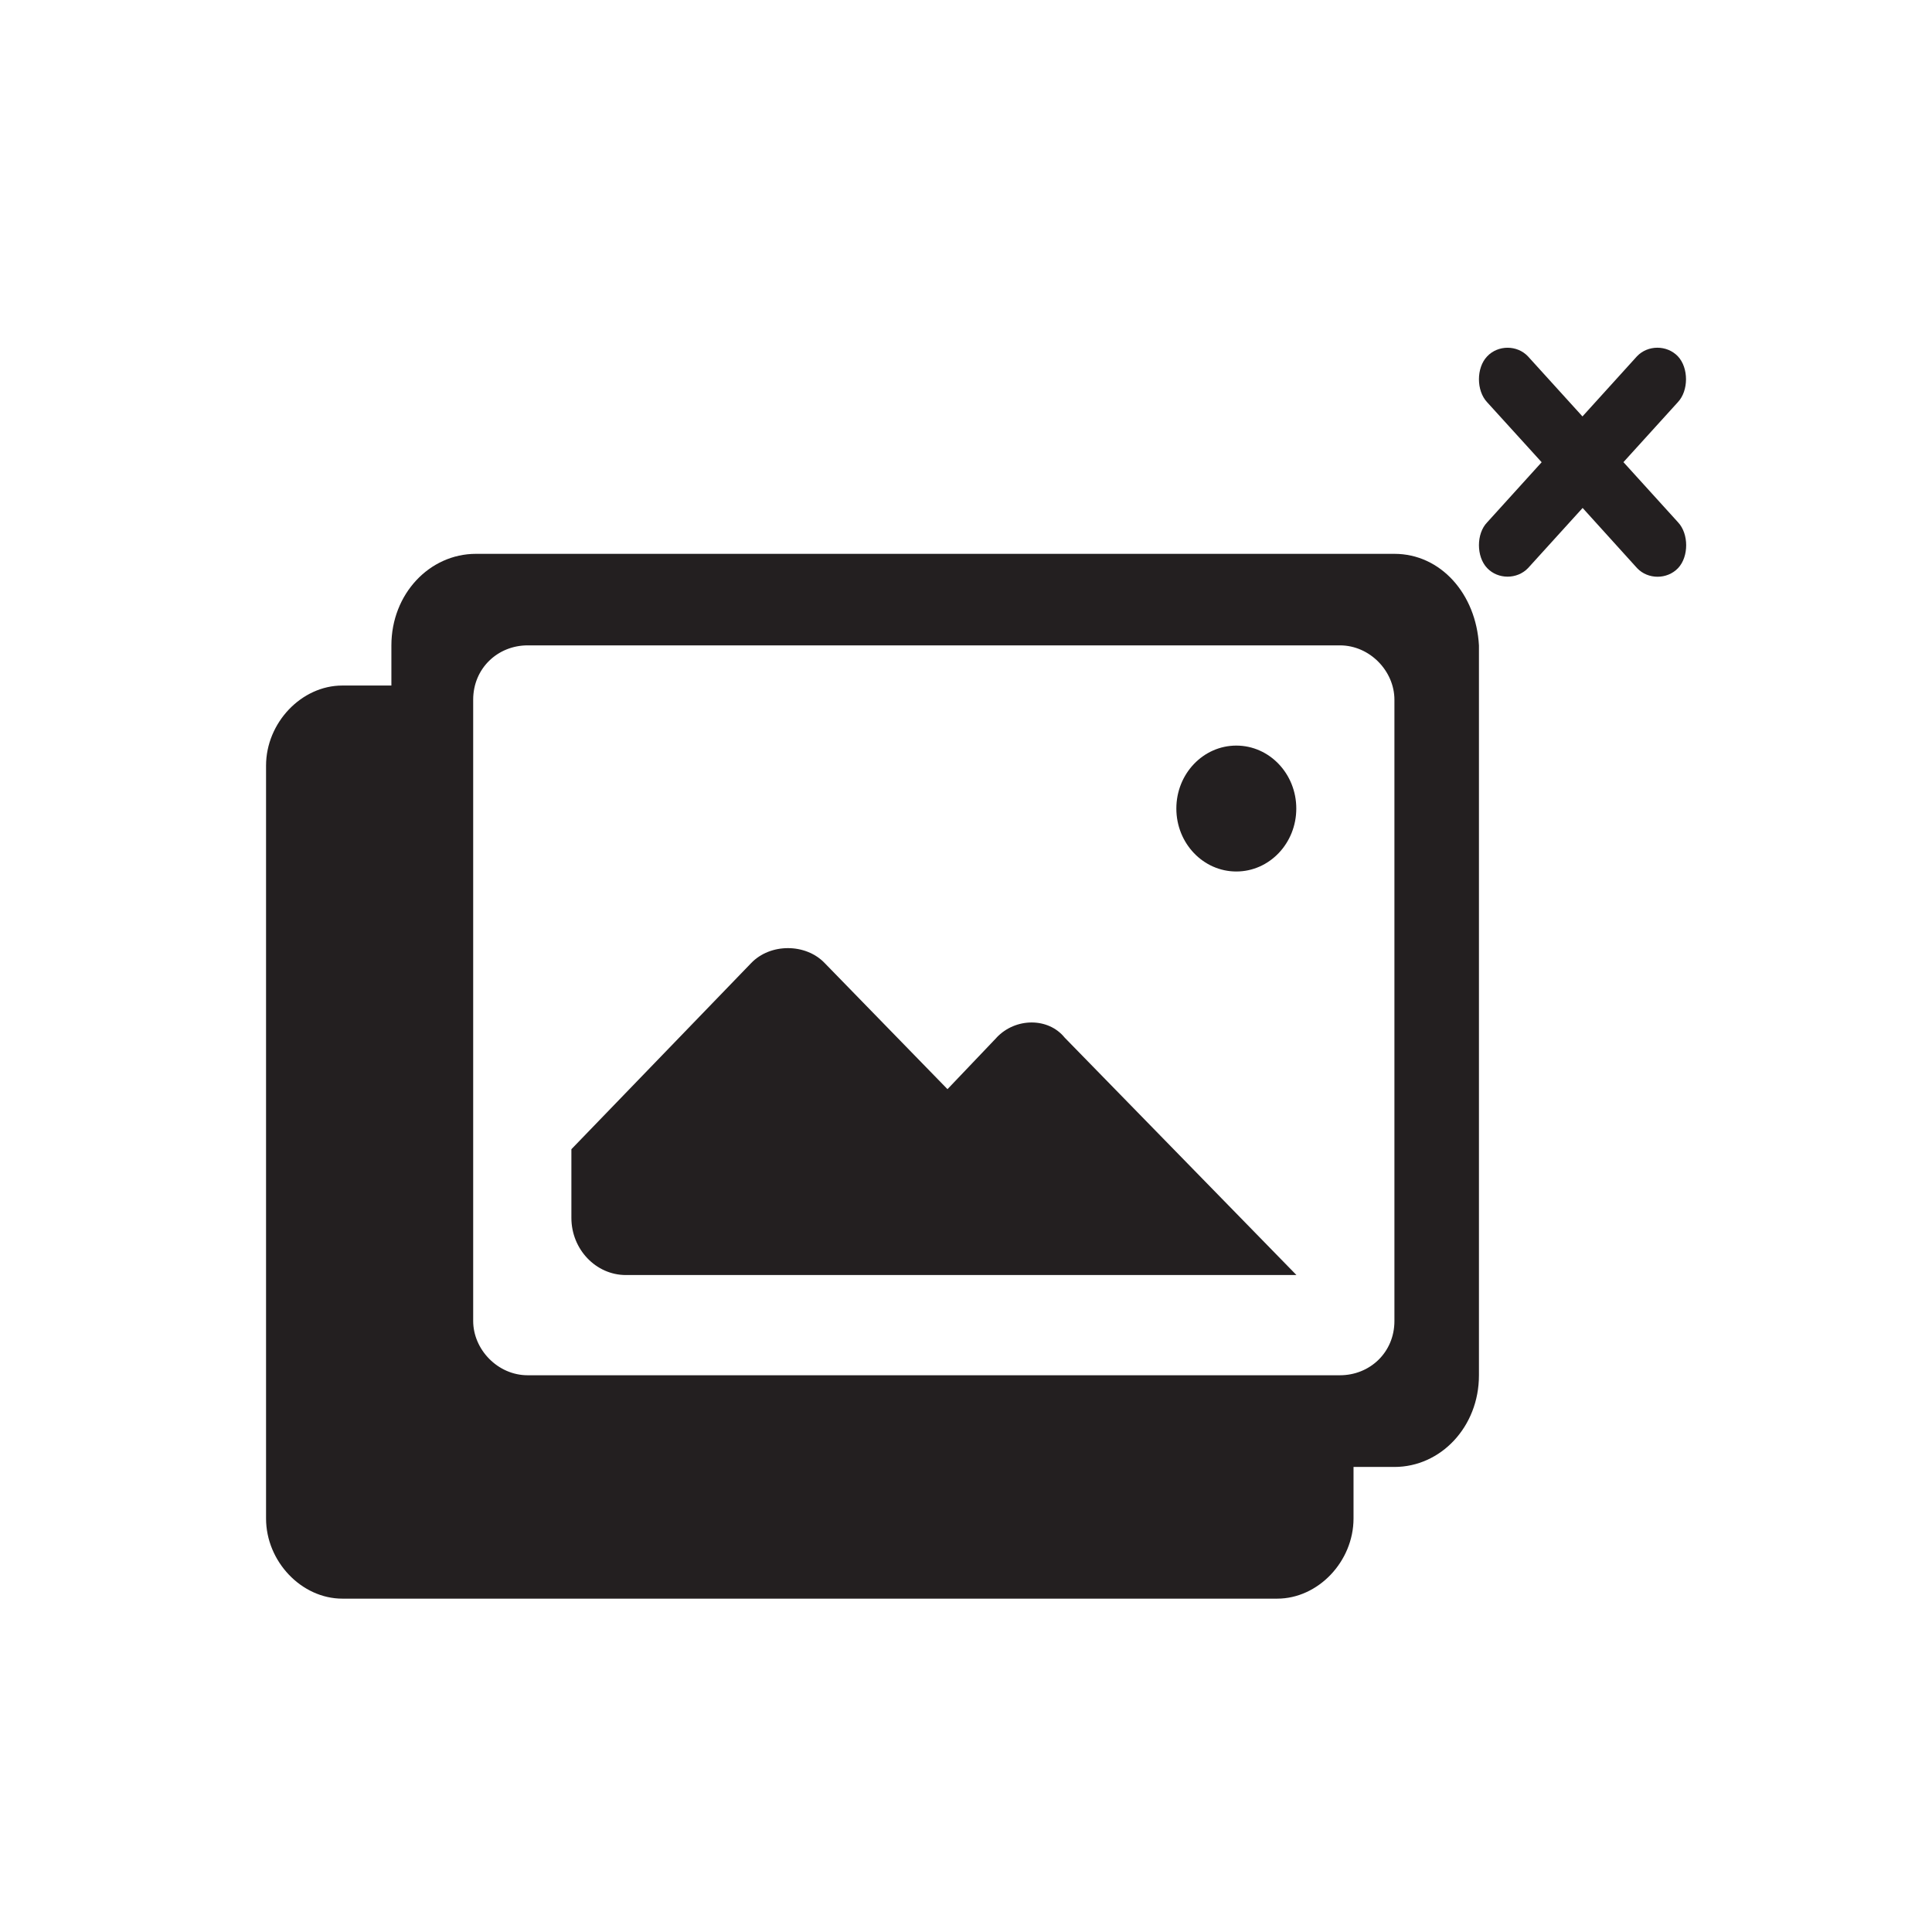
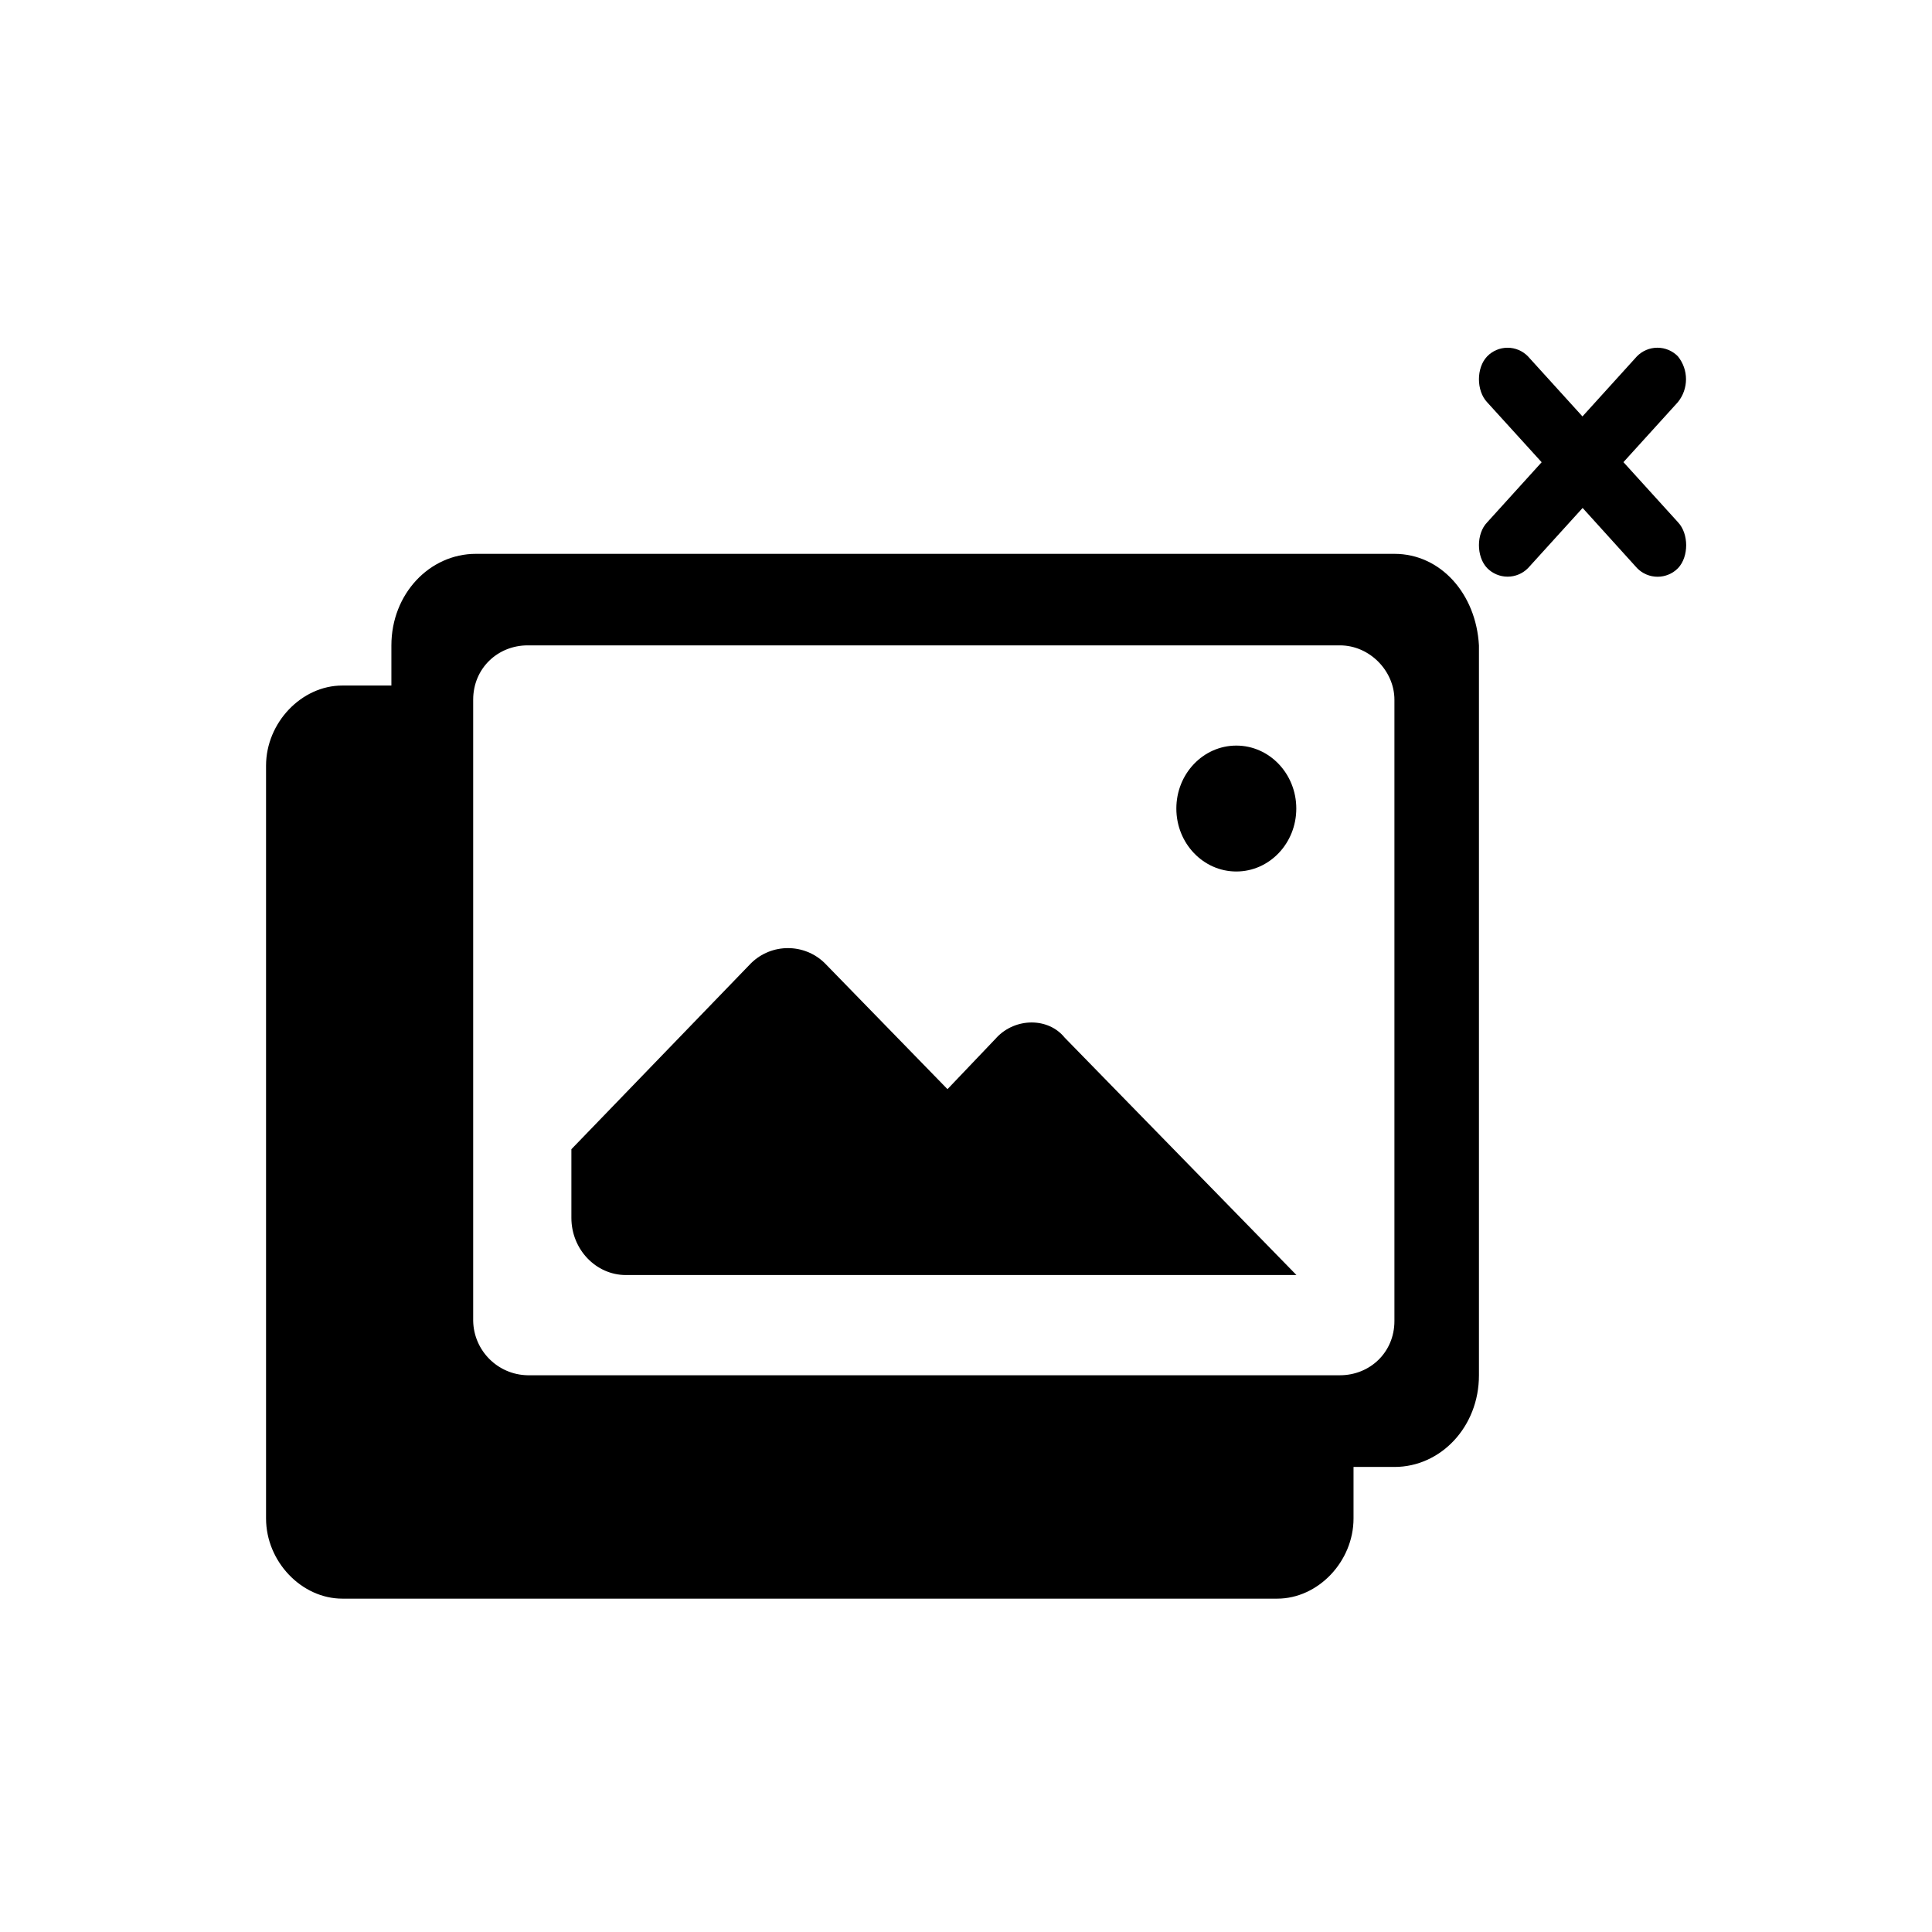
<svg xmlns="http://www.w3.org/2000/svg" width="24" height="24" viewBox="0 0 24 24">
-   <g transform="translate(3 4)" fill="#231F20" fill-rule="evenodd">
-     <path d="M9.38 8.89l-.61.64-1.525-1.566c-.237-.248-.677-.248-.914 0l-2.233 2.312v.853c0 .39.304.71.677.71h8.33l-2.88-2.95c-.202-.25-.608-.25-.845 0z" />
+   <g transform="translate(3 4)" fill-rule="evenodd">
+     <path d="M9.38 8.89l-.61.64-1.525-1.566a.654.654 0 0 0-.914 0l-2.233 2.312v.853c0 .39.304.71.677.71h8.33l-2.88-2.95c-.202-.25-.608-.25-.845 0z" />
    <ellipse cx="12.358" cy="6.044" rx=".745" ry=".782" />
-     <path d="M17.166 1.742l.677-.746c.135-.143.135-.427 0-.57-.136-.142-.373-.142-.508 0l-.677.747-.677-.746c-.135-.143-.372-.143-.507 0-.136.142-.136.426 0 .57l.677.745-.677.747c-.136.14-.136.426 0 .568.135.142.372.142.508 0l.678-.747.677.748c.135.142.372.142.508 0 .135-.142.135-.427 0-.57l-.677-.746zM14.322 2.88H2.912c-.576 0-1.05.498-1.05 1.138v.498h-.61c-.507 0-.947.462-.947.995v9.352c0 .534.44.996.948.996h11.613c.508 0 .948-.462.948-.996v-.64h.508c.575 0 1.05-.498 1.05-1.138V4.018c-.035-.64-.475-1.138-1.05-1.138zm0 9.53c0 .39-.305.674-.677.674H3.555c-.372 0-.677-.32-.677-.675V4.692c0-.39.305-.675.677-.675h10.09c.372 0 .677.32.677.675v7.716z" />
+     <path d="M17.166 1.742l.677-.746a.452.452 0 0 0 0-.57.356.356 0 0 0-.508 0l-.677.747-.677-.746a.353.353 0 0 0-.507 0c-.136.142-.136.426 0 .57l.677.745-.677.747c-.136.14-.136.426 0 .568a.356.356 0 0 0 .508 0l.678-.747.677.748a.356.356 0 0 0 .508 0c.135-.142.135-.427 0-.57l-.677-.746zM14.322 2.88H2.912c-.576 0-1.05.498-1.05 1.138v.498h-.61c-.507 0-.947.462-.947.995v9.352c0 .534.44.996.948.996h11.613c.508 0 .948-.462.948-.996v-.64h.508c.575 0 1.05-.498 1.05-1.138V4.018c-.035-.64-.475-1.138-1.05-1.138zm0 9.53c0 .39-.305.674-.677.674H3.555a.689.689 0 0 1-.677-.675V4.692c0-.39.305-.675.677-.675h10.09c.372 0 .677.32.677.675v7.716z" />
  </g>
</svg>
